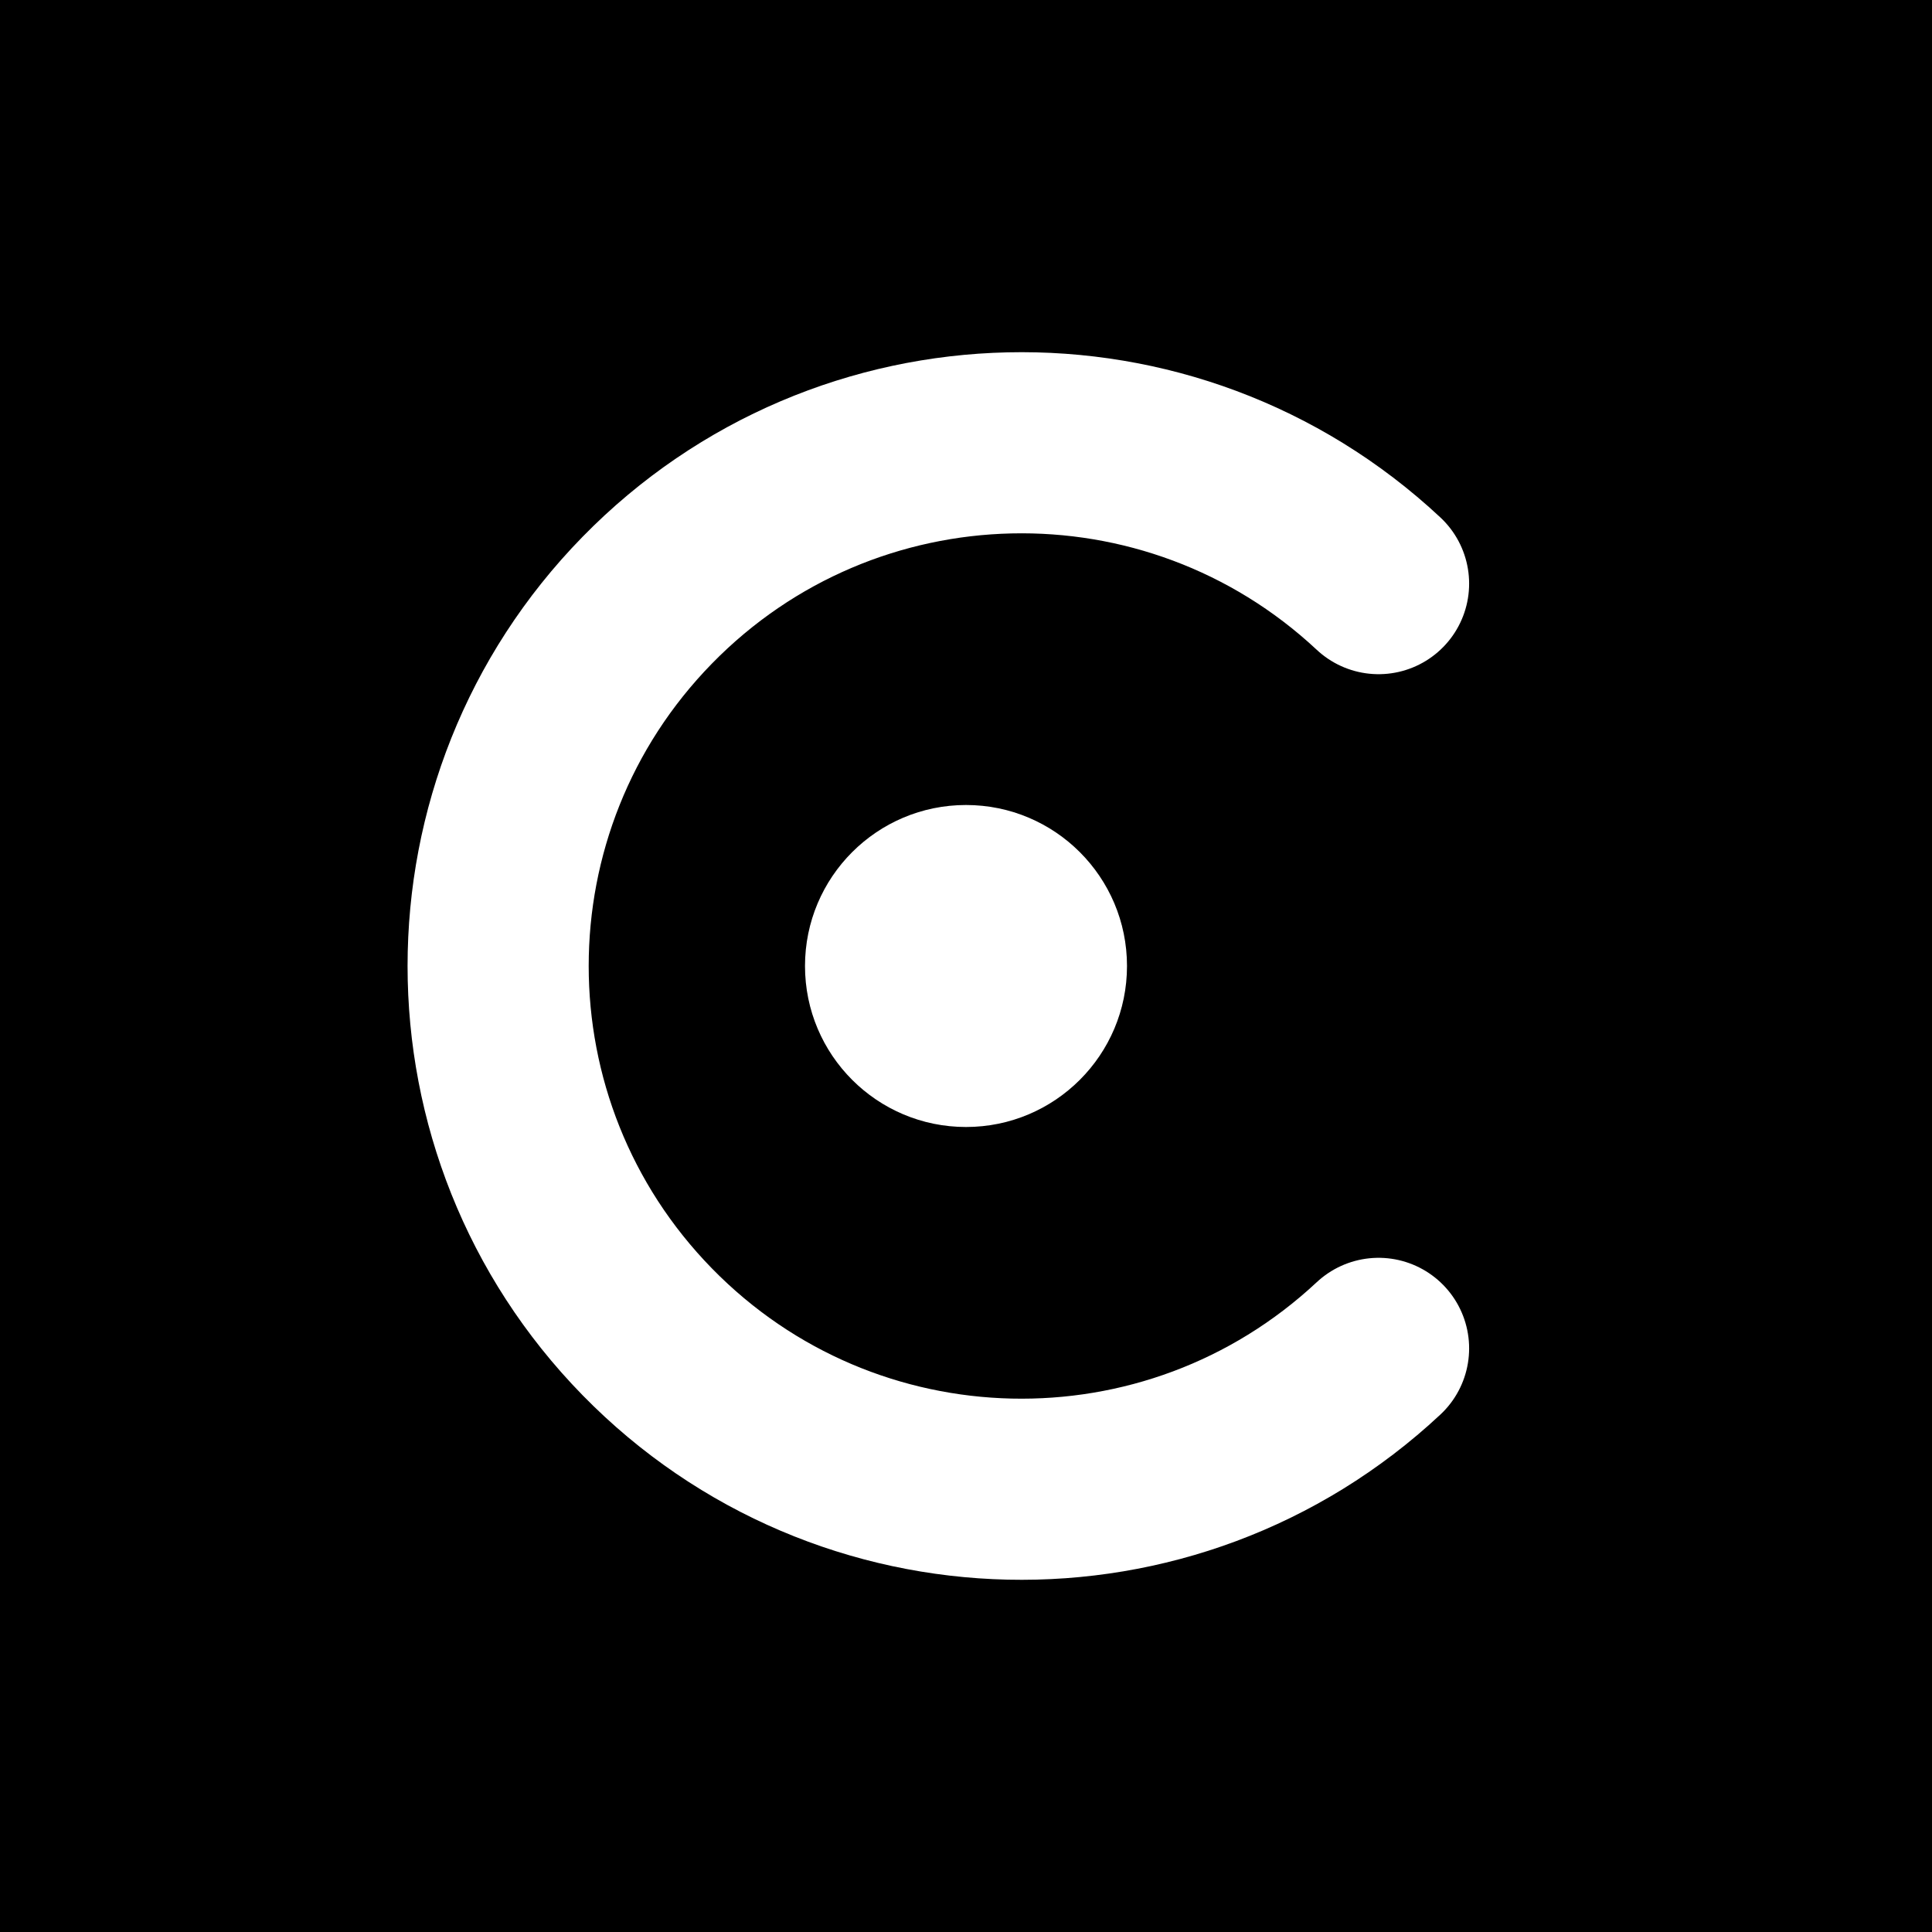
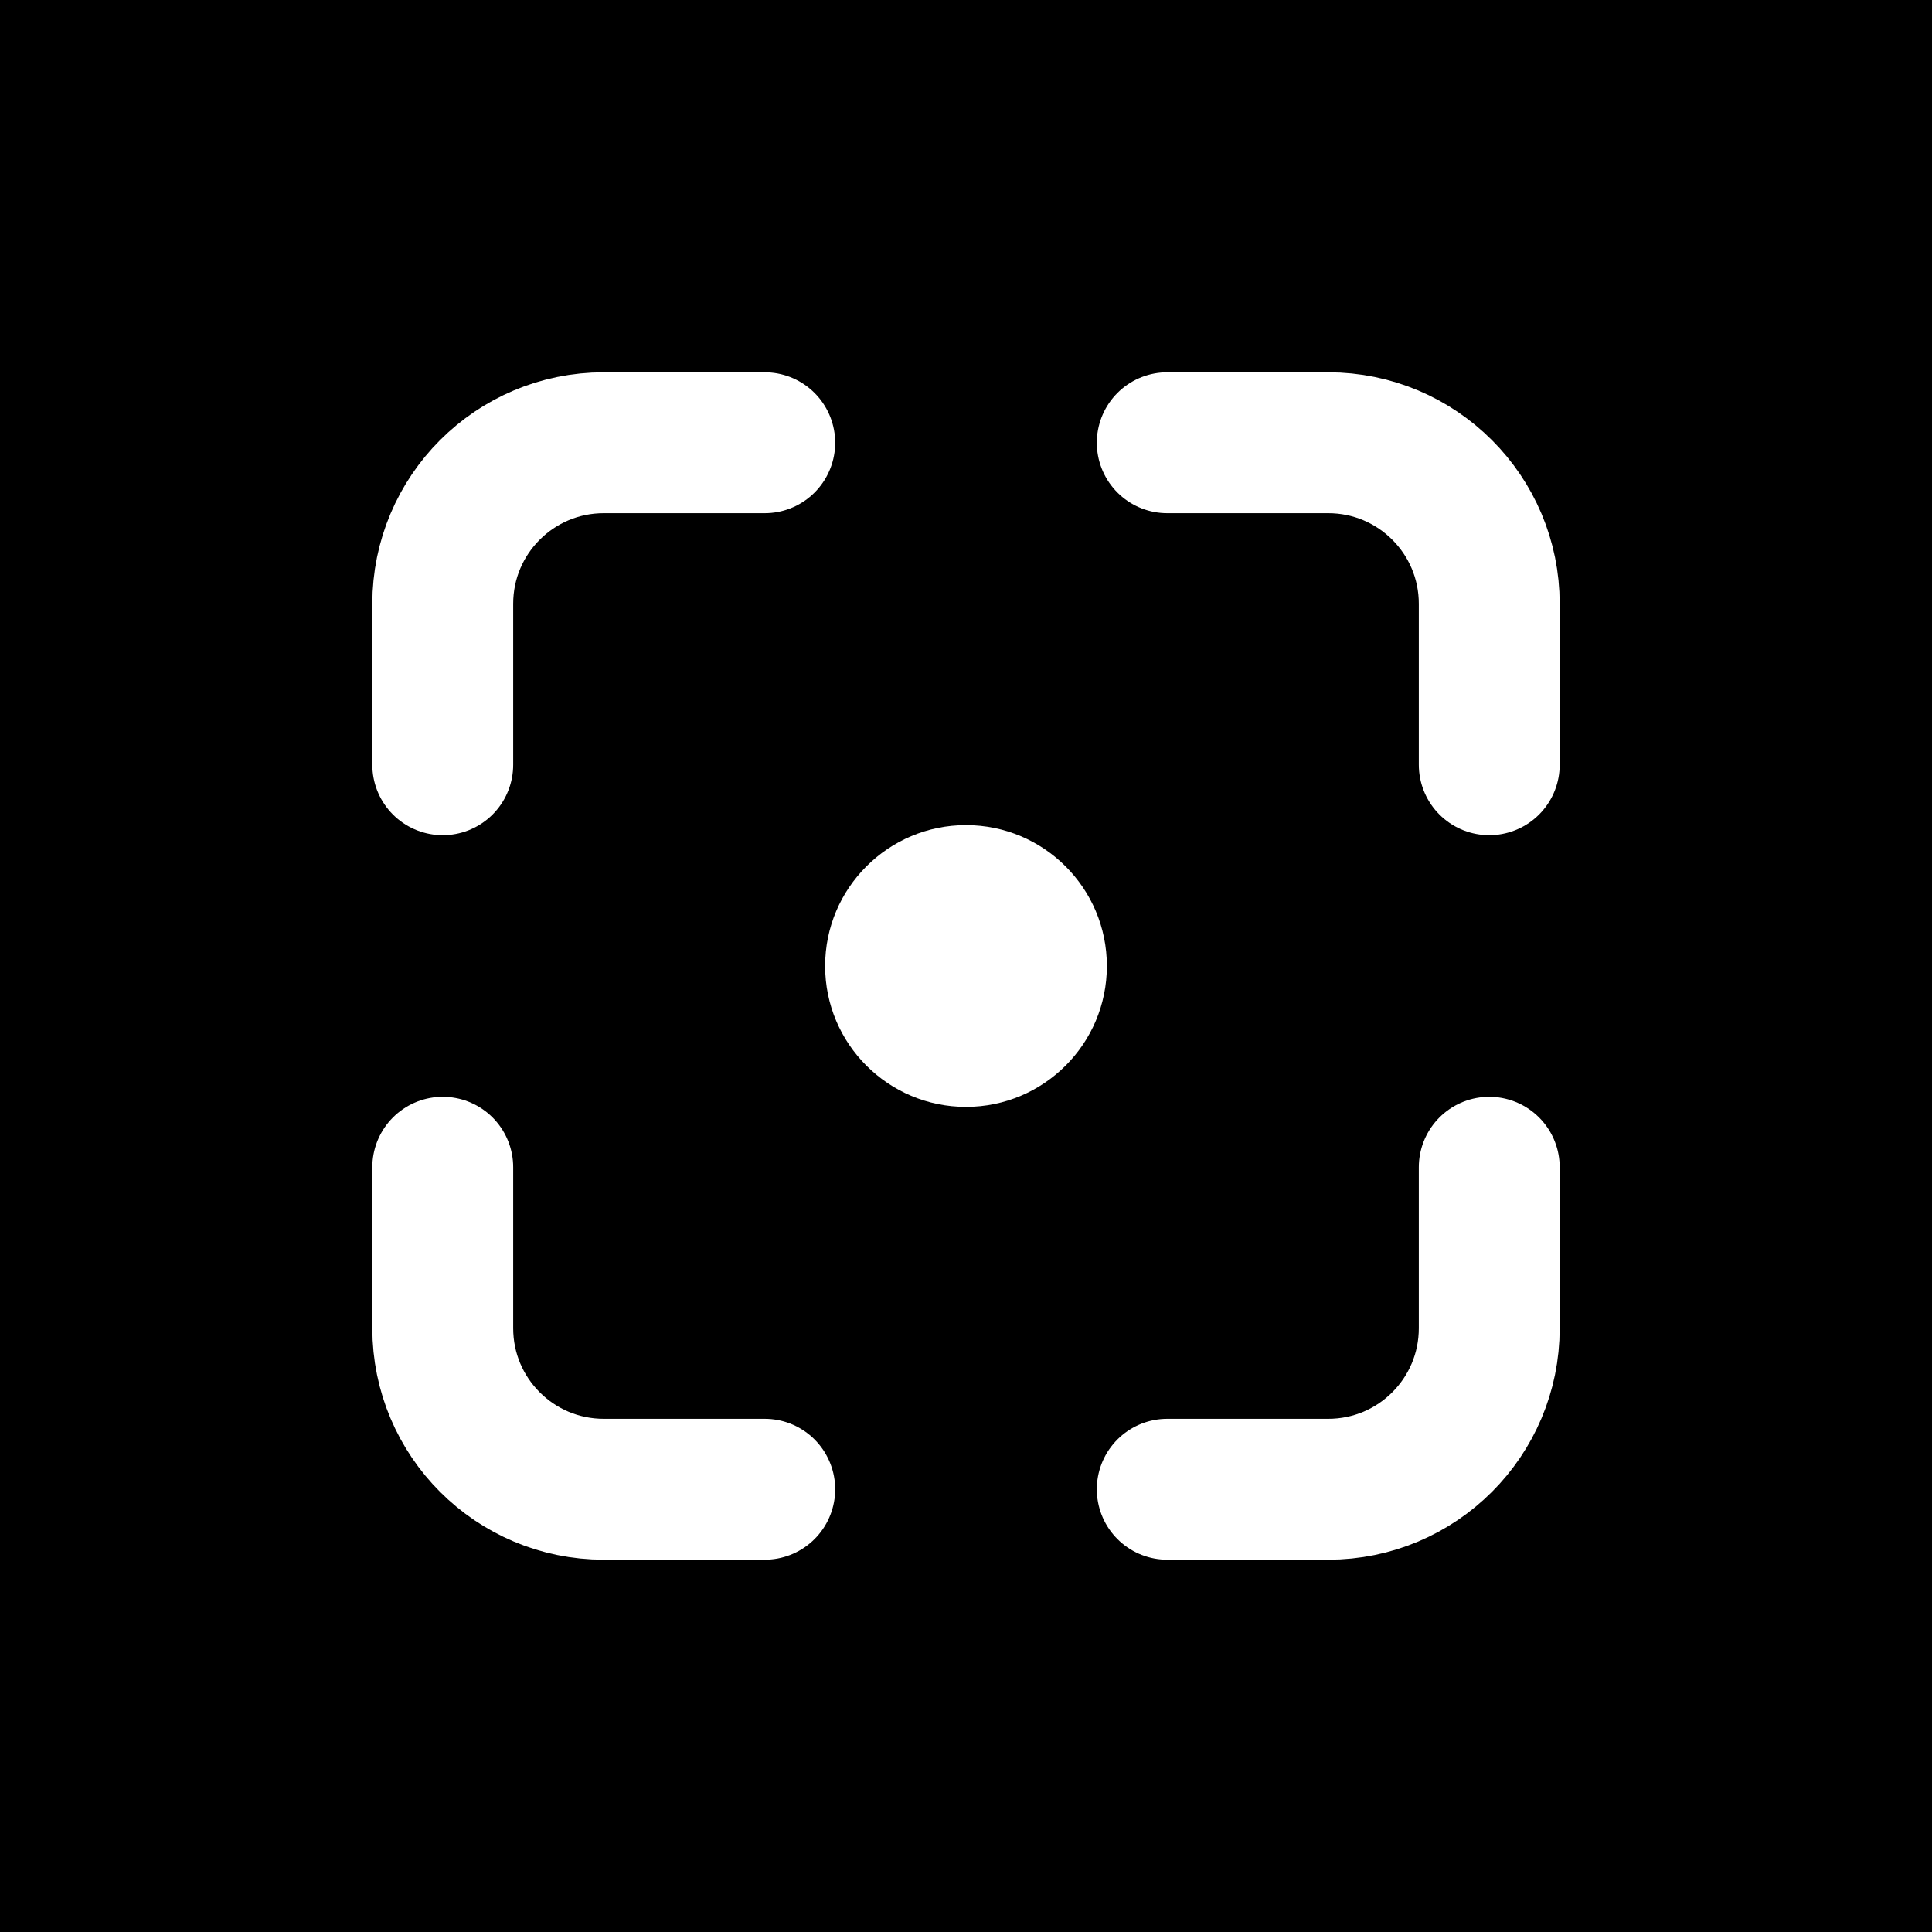
<svg xmlns="http://www.w3.org/2000/svg" viewBox="0 0 192 192">
  <rect width="192" height="192" fill="#000000" />
-   <path d="M137 58a52 52 0 1 0 0 76" fill="none" stroke="#ffffff" stroke-width="18" stroke-linecap="round" />
-   <circle cx="96" cy="96" r="16" fill="#ffffff" />
+   <path d="M76 44H60a16 16 0 0 0-16 16v16M116 44h16a16 16 0 0 1 16 16v16M44 116v16a16 16 0 0 0 16 16h16M148 116v16a16 16 0 0 1-16 16h-16" fill="none" stroke="#ffffff" stroke-width="14" stroke-linecap="round" />
+   <circle cx="96" cy="96" r="14" fill="#ffffff" />
</svg>
